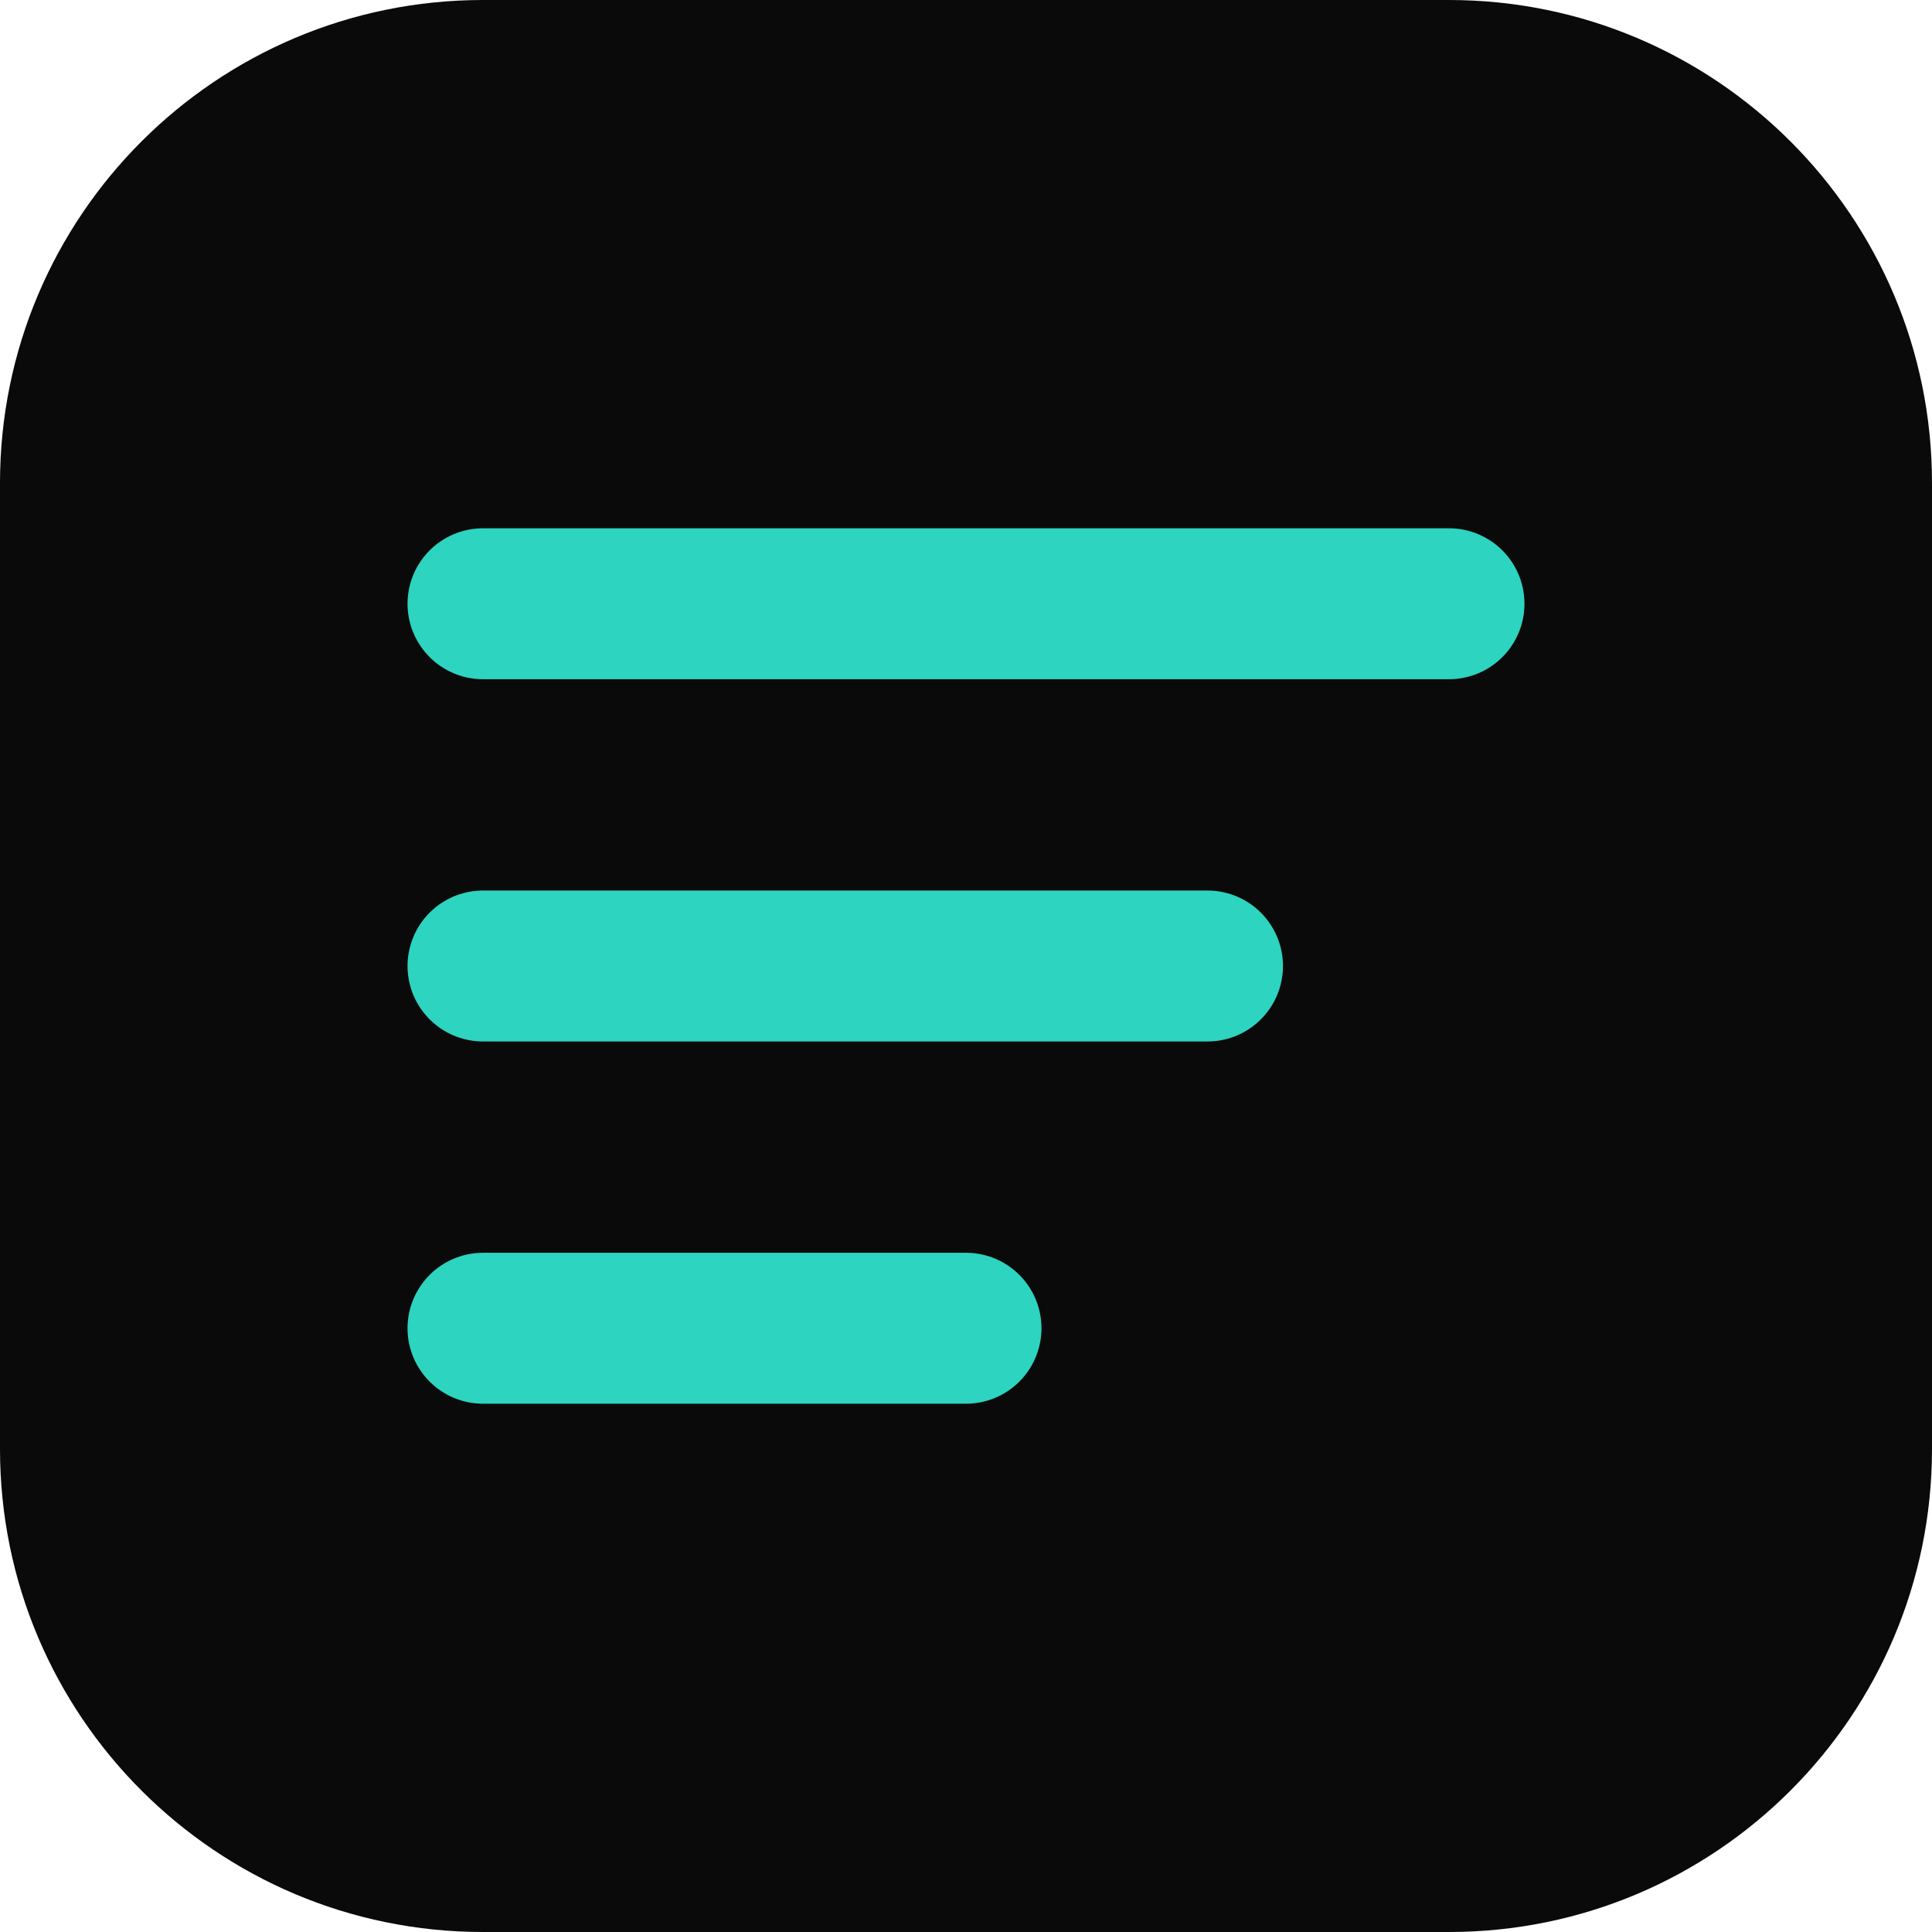
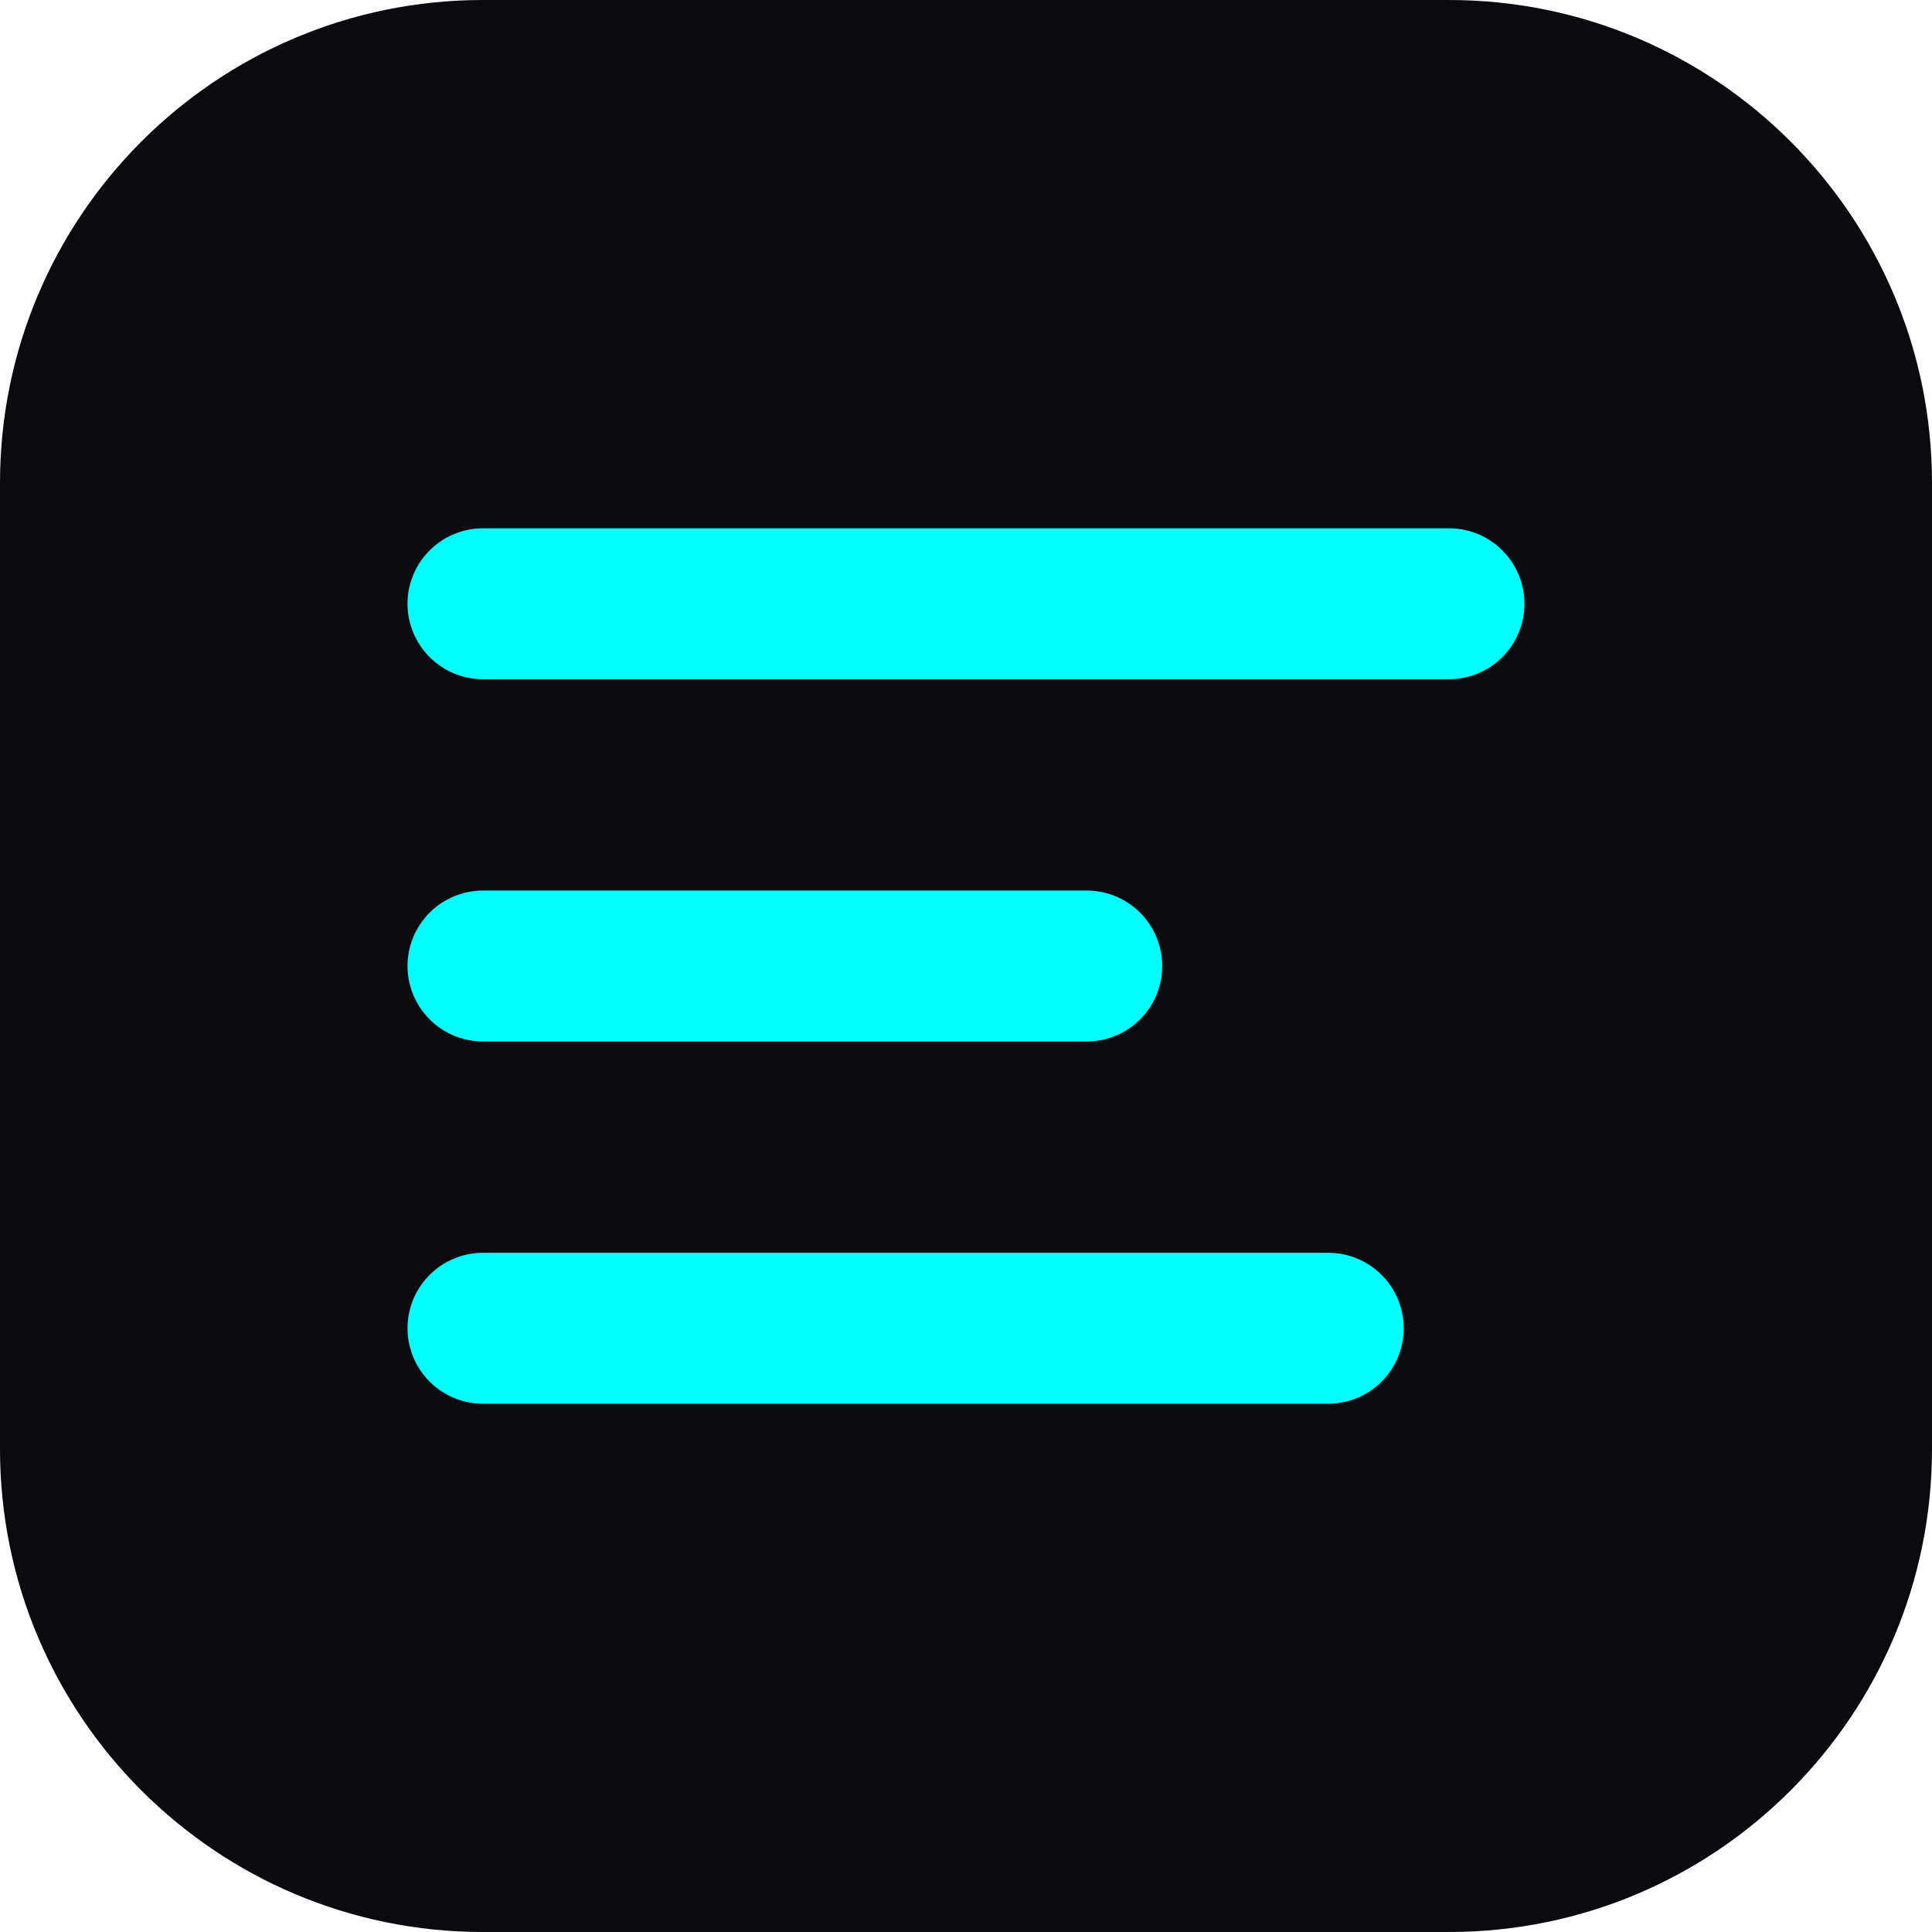
<svg xmlns="http://www.w3.org/2000/svg" viewBox="0 0 32 32" fill="none">
-   <rect width="32" height="32" rx="8" fill="#0A0A0A" />
-   <path d="M8 10h16M8 16h12M8 22h8" stroke="#2DD4BF" stroke-width="2.5" stroke-linecap="round" />
+   <rect width="32" height="32" rx="8" fill="#0A0A0F" />
+   <path d="M8 10h16M8 16h10M8 22h14" stroke="#00FFFF" stroke-width="2.5" stroke-linecap="round" />
</svg>
